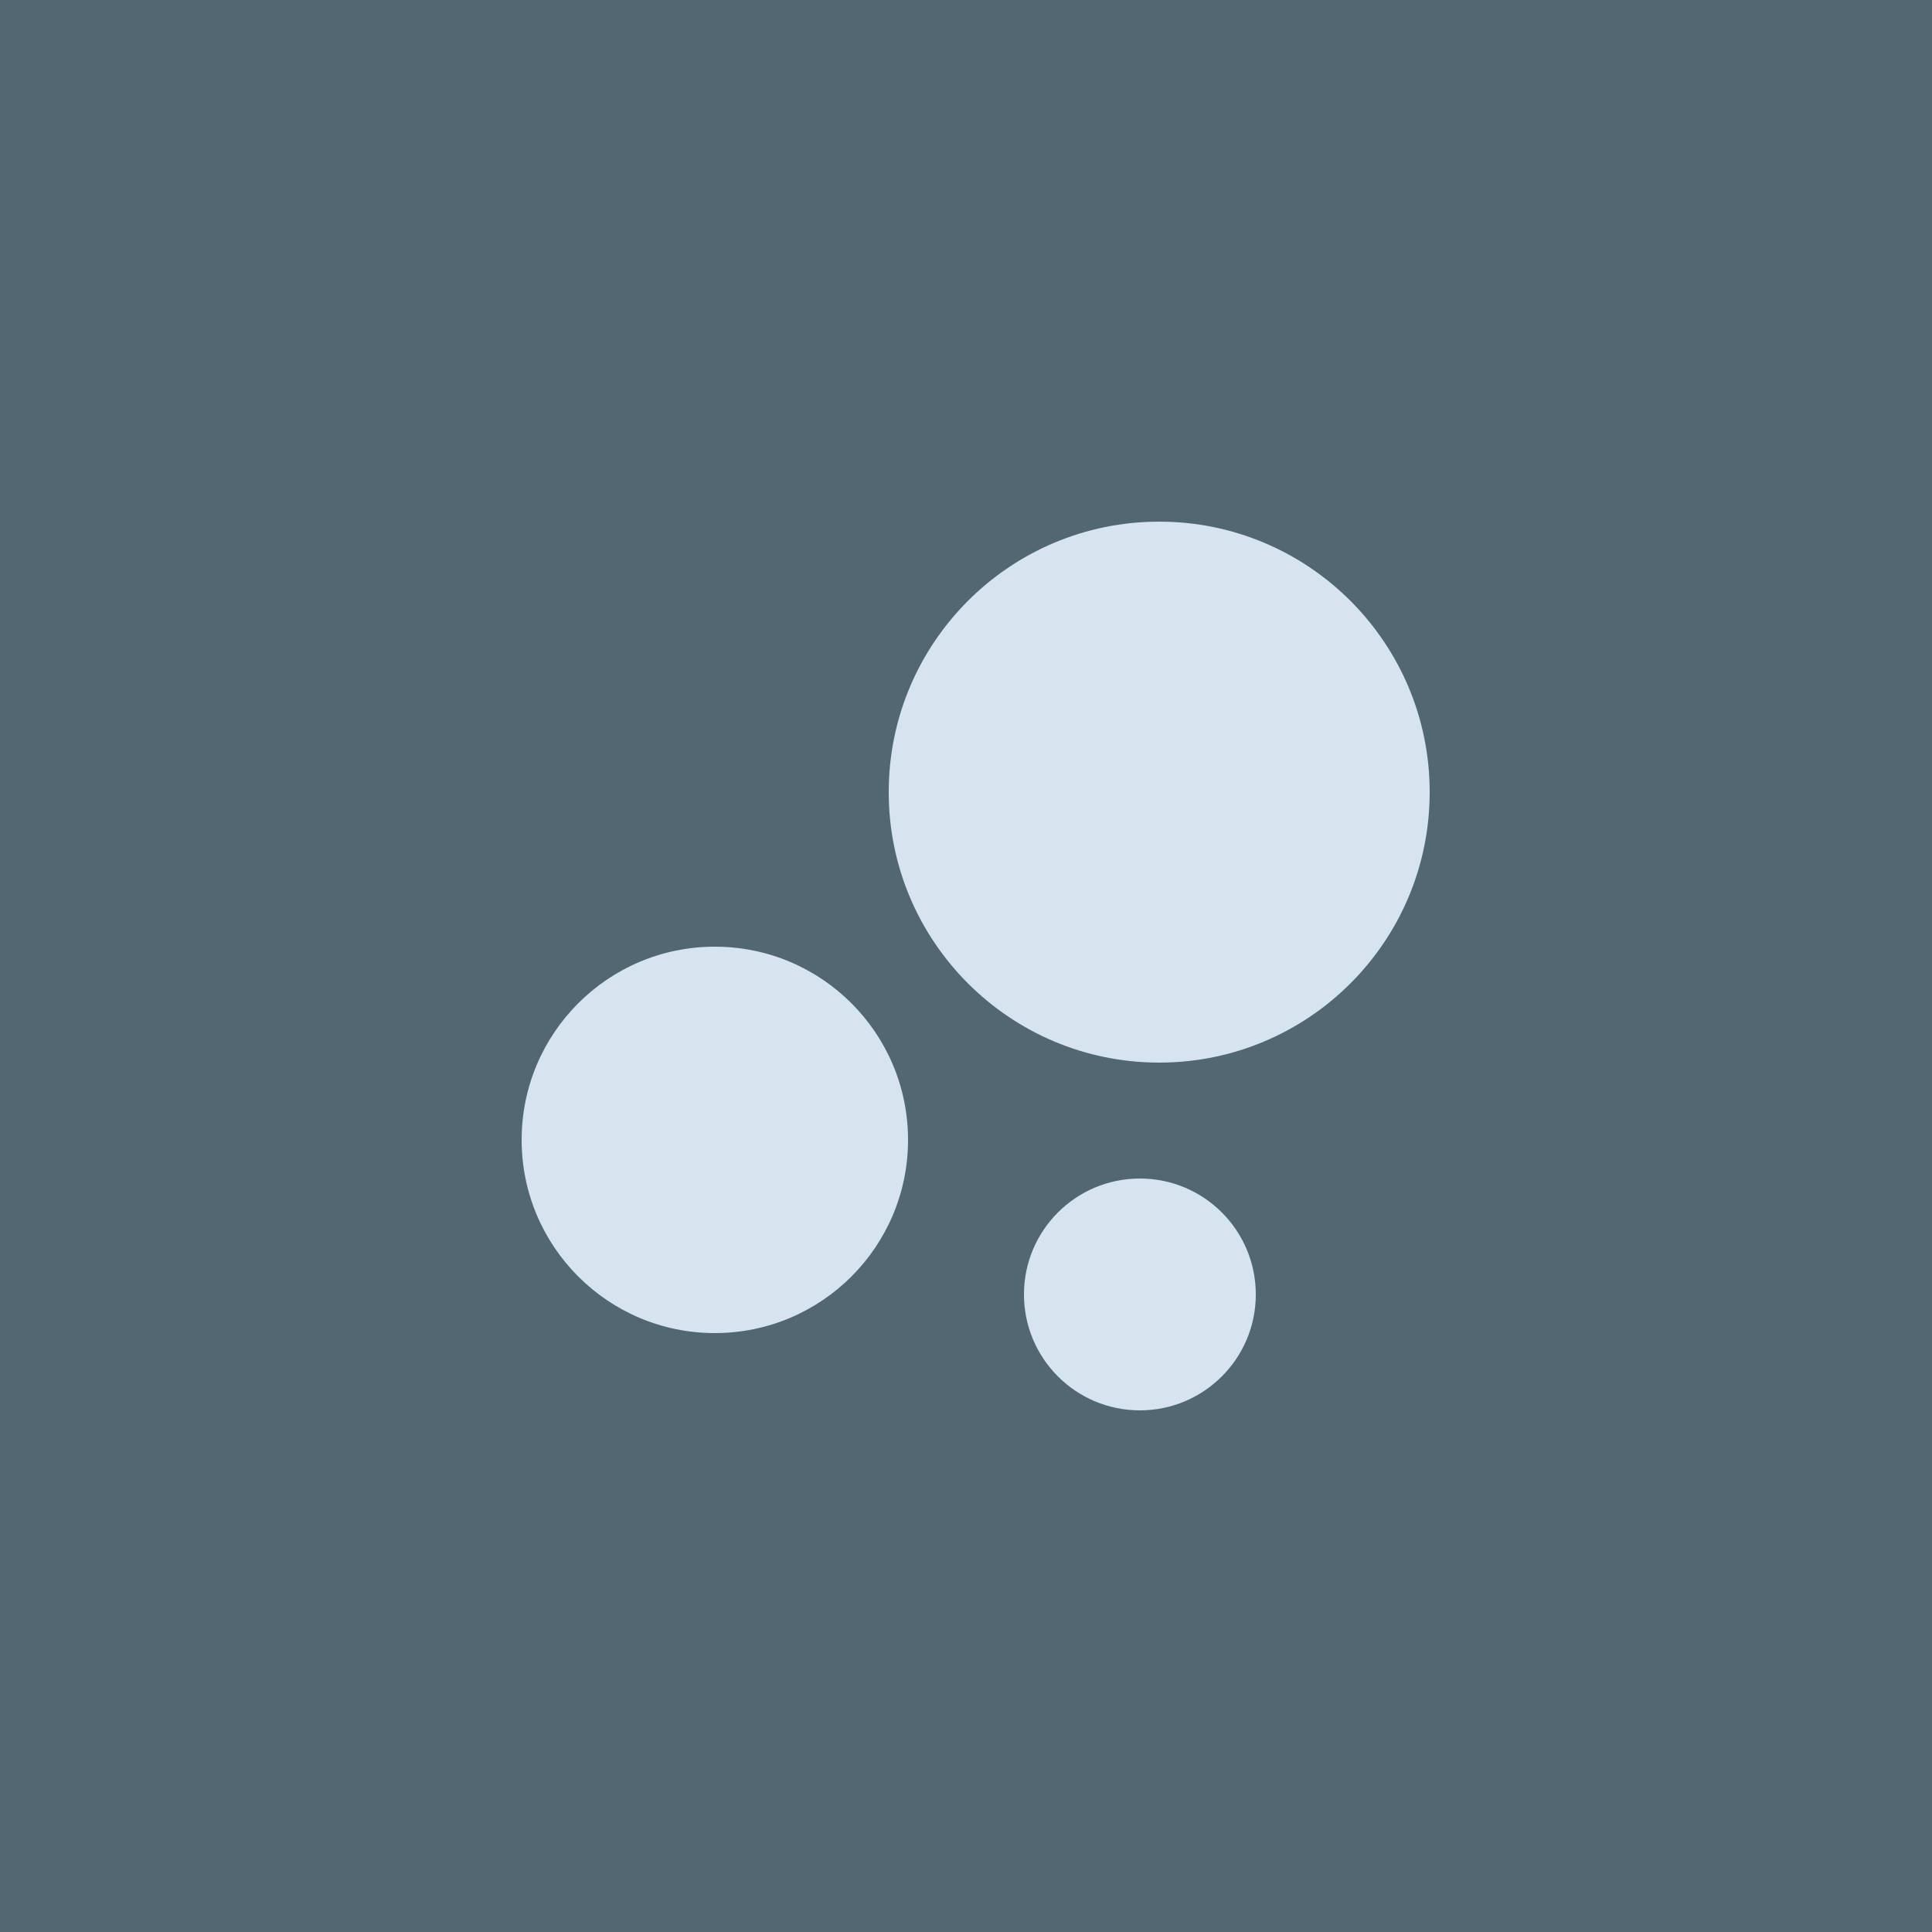
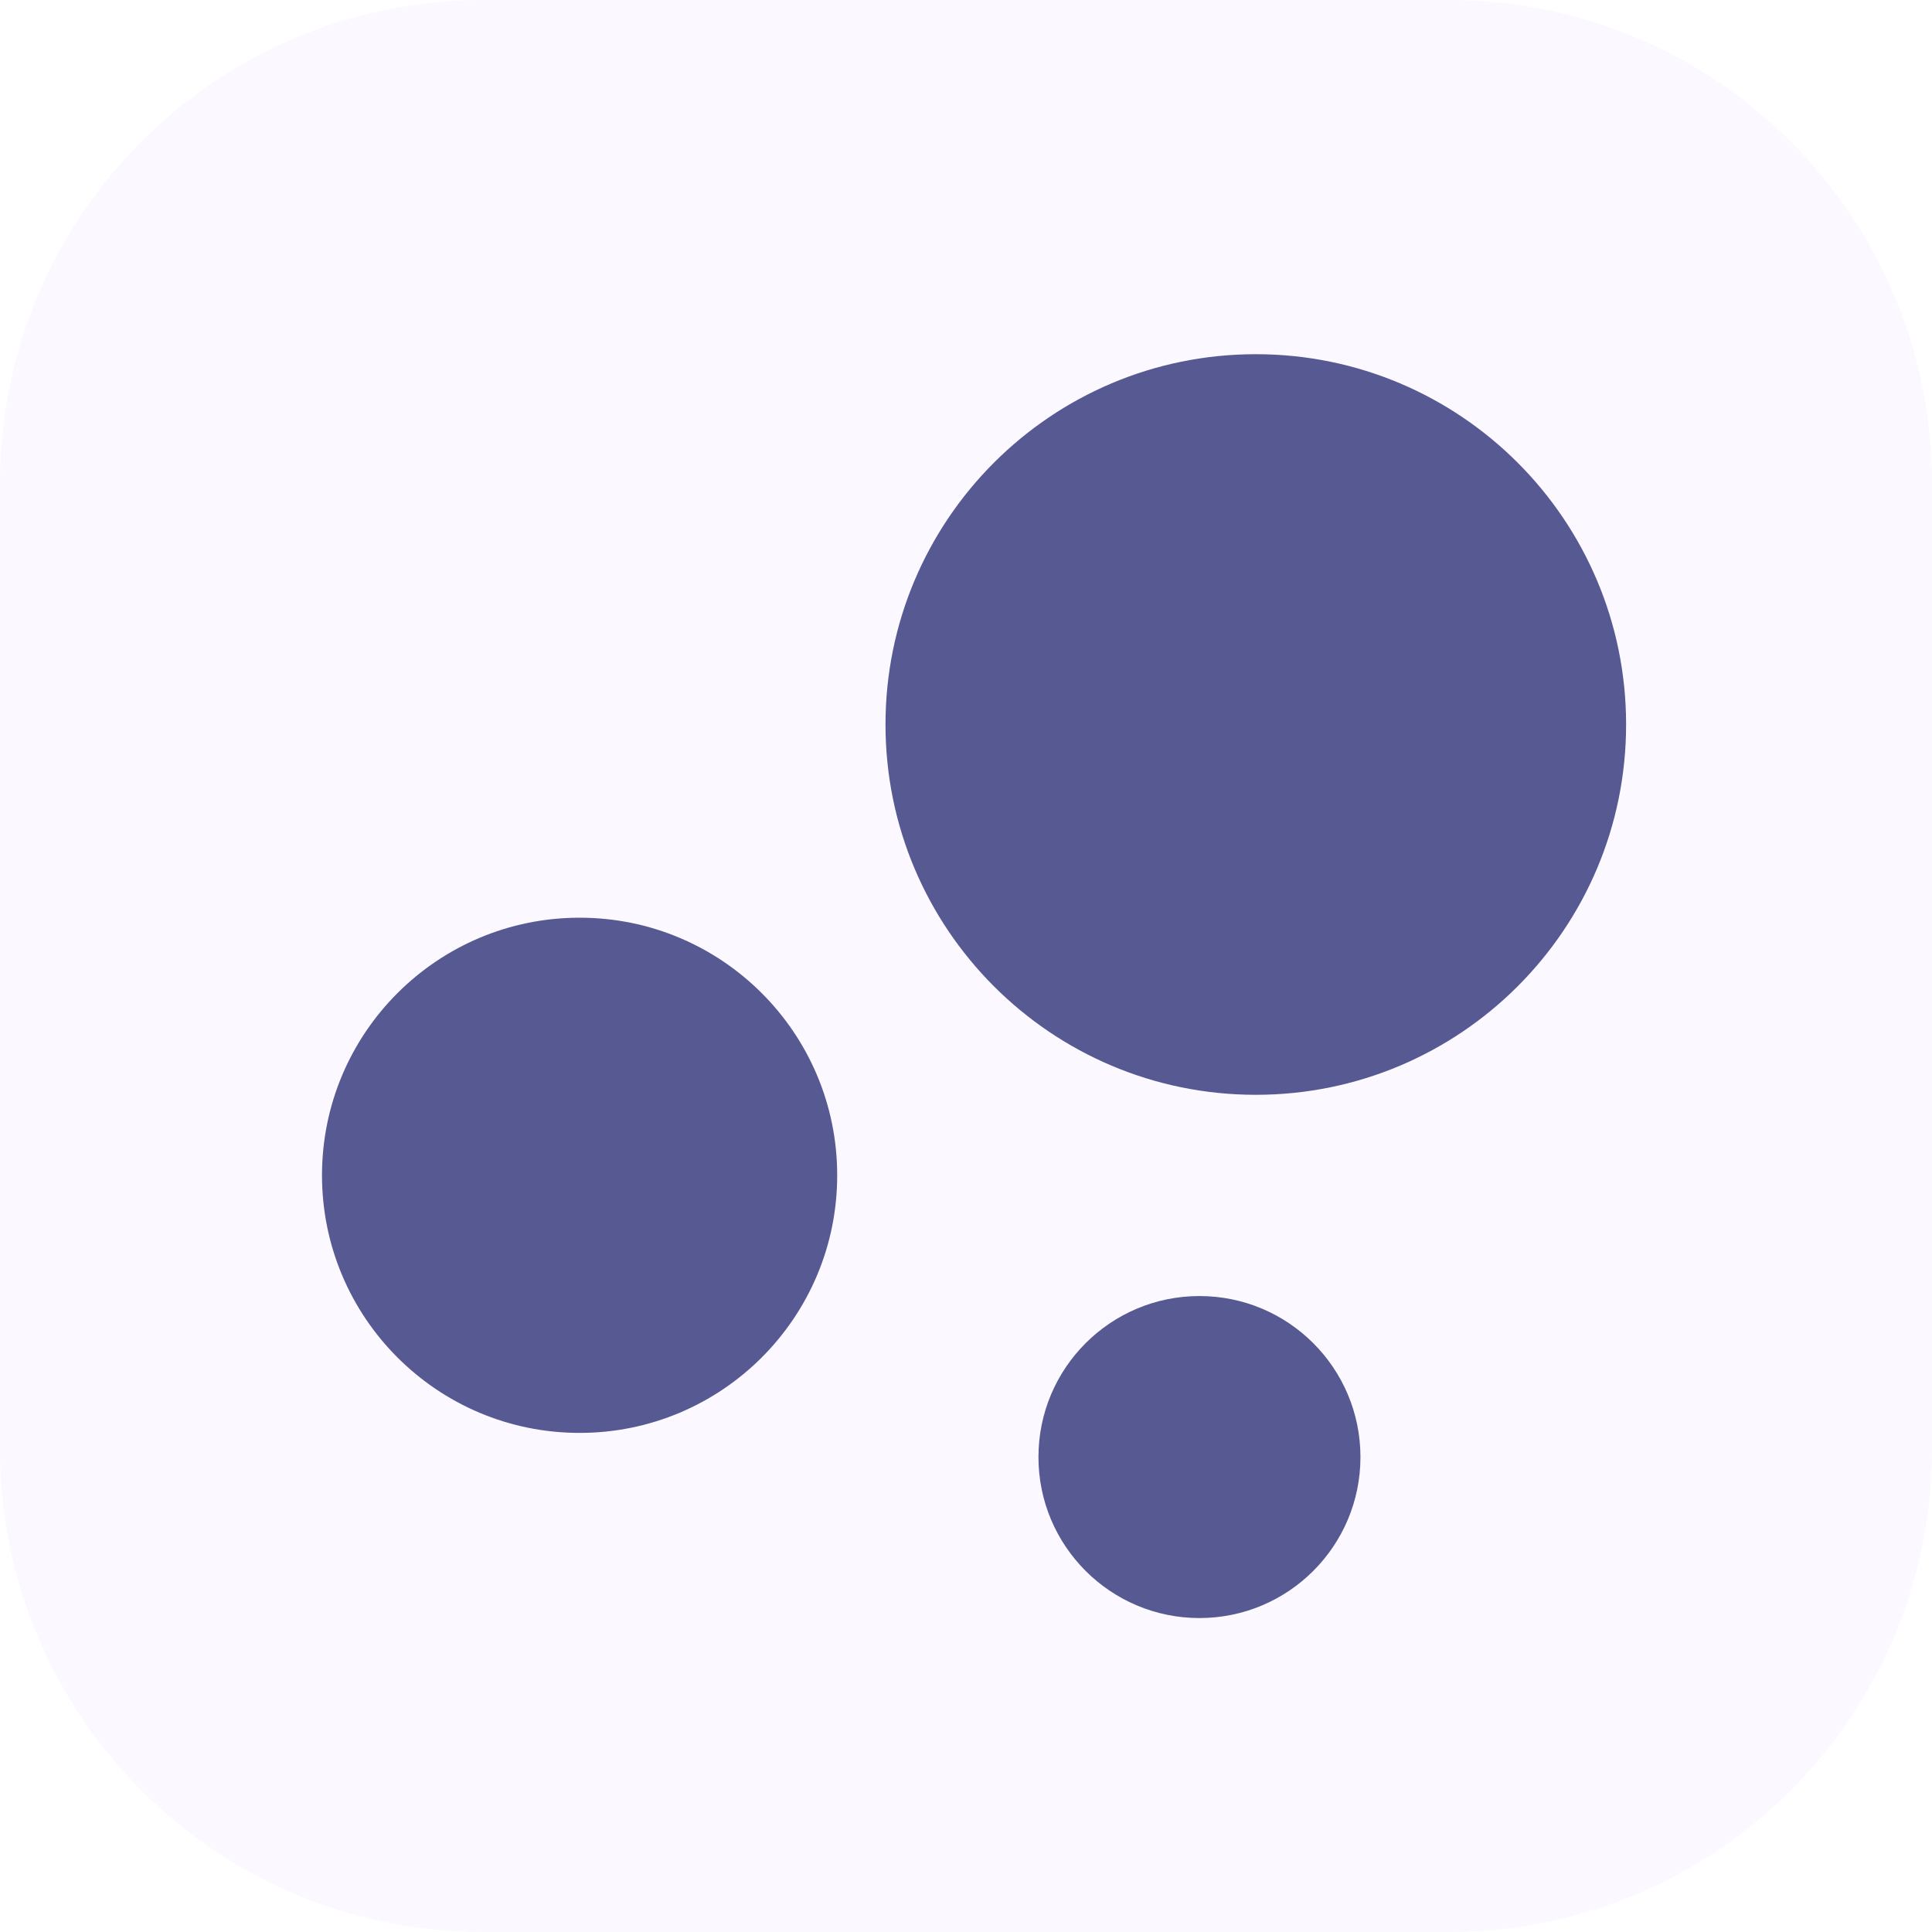
- <svg xmlns="http://www.w3.org/2000/svg" viewBox="0 0 100 100">
-   <rect width="100" height="100" fill="#526772" />
-   <circle cx="60" cy="41" r="14" fill="#D5E4EF" />
-   <circle cx="37" cy="59" r="10" fill="#D5E4EF" />
-   <circle cx="59" cy="67" r="6" fill="#D5E4EF" />
+ <svg xmlns="http://www.w3.org/2000/svg" viewBox="0 0 24 24">
+   <style>
+     /* دقیقاً پالت لوگوی هدر: حباب‌ها با رنگ primary، زمینه با رنگ surface */
+     .bg{ fill:#FBF8FF; }
+     .fg{ fill:#565992; }
+     @media (prefers-color-scheme: dark){
+       .bg{ fill:#131320; }
+       .fg{ fill:#C5C3EC; }
+     }
+   </style>
+   <rect class="bg" width="24" height="24" rx="6" />
+   <circle class="fg" cx="7.2" cy="14.6" r="3.2" />
+   <circle class="fg" cx="14.9" cy="18.1" r="2" />
+   <circle class="fg" cx="15.6" cy="9" r="4.6" />
</svg>
